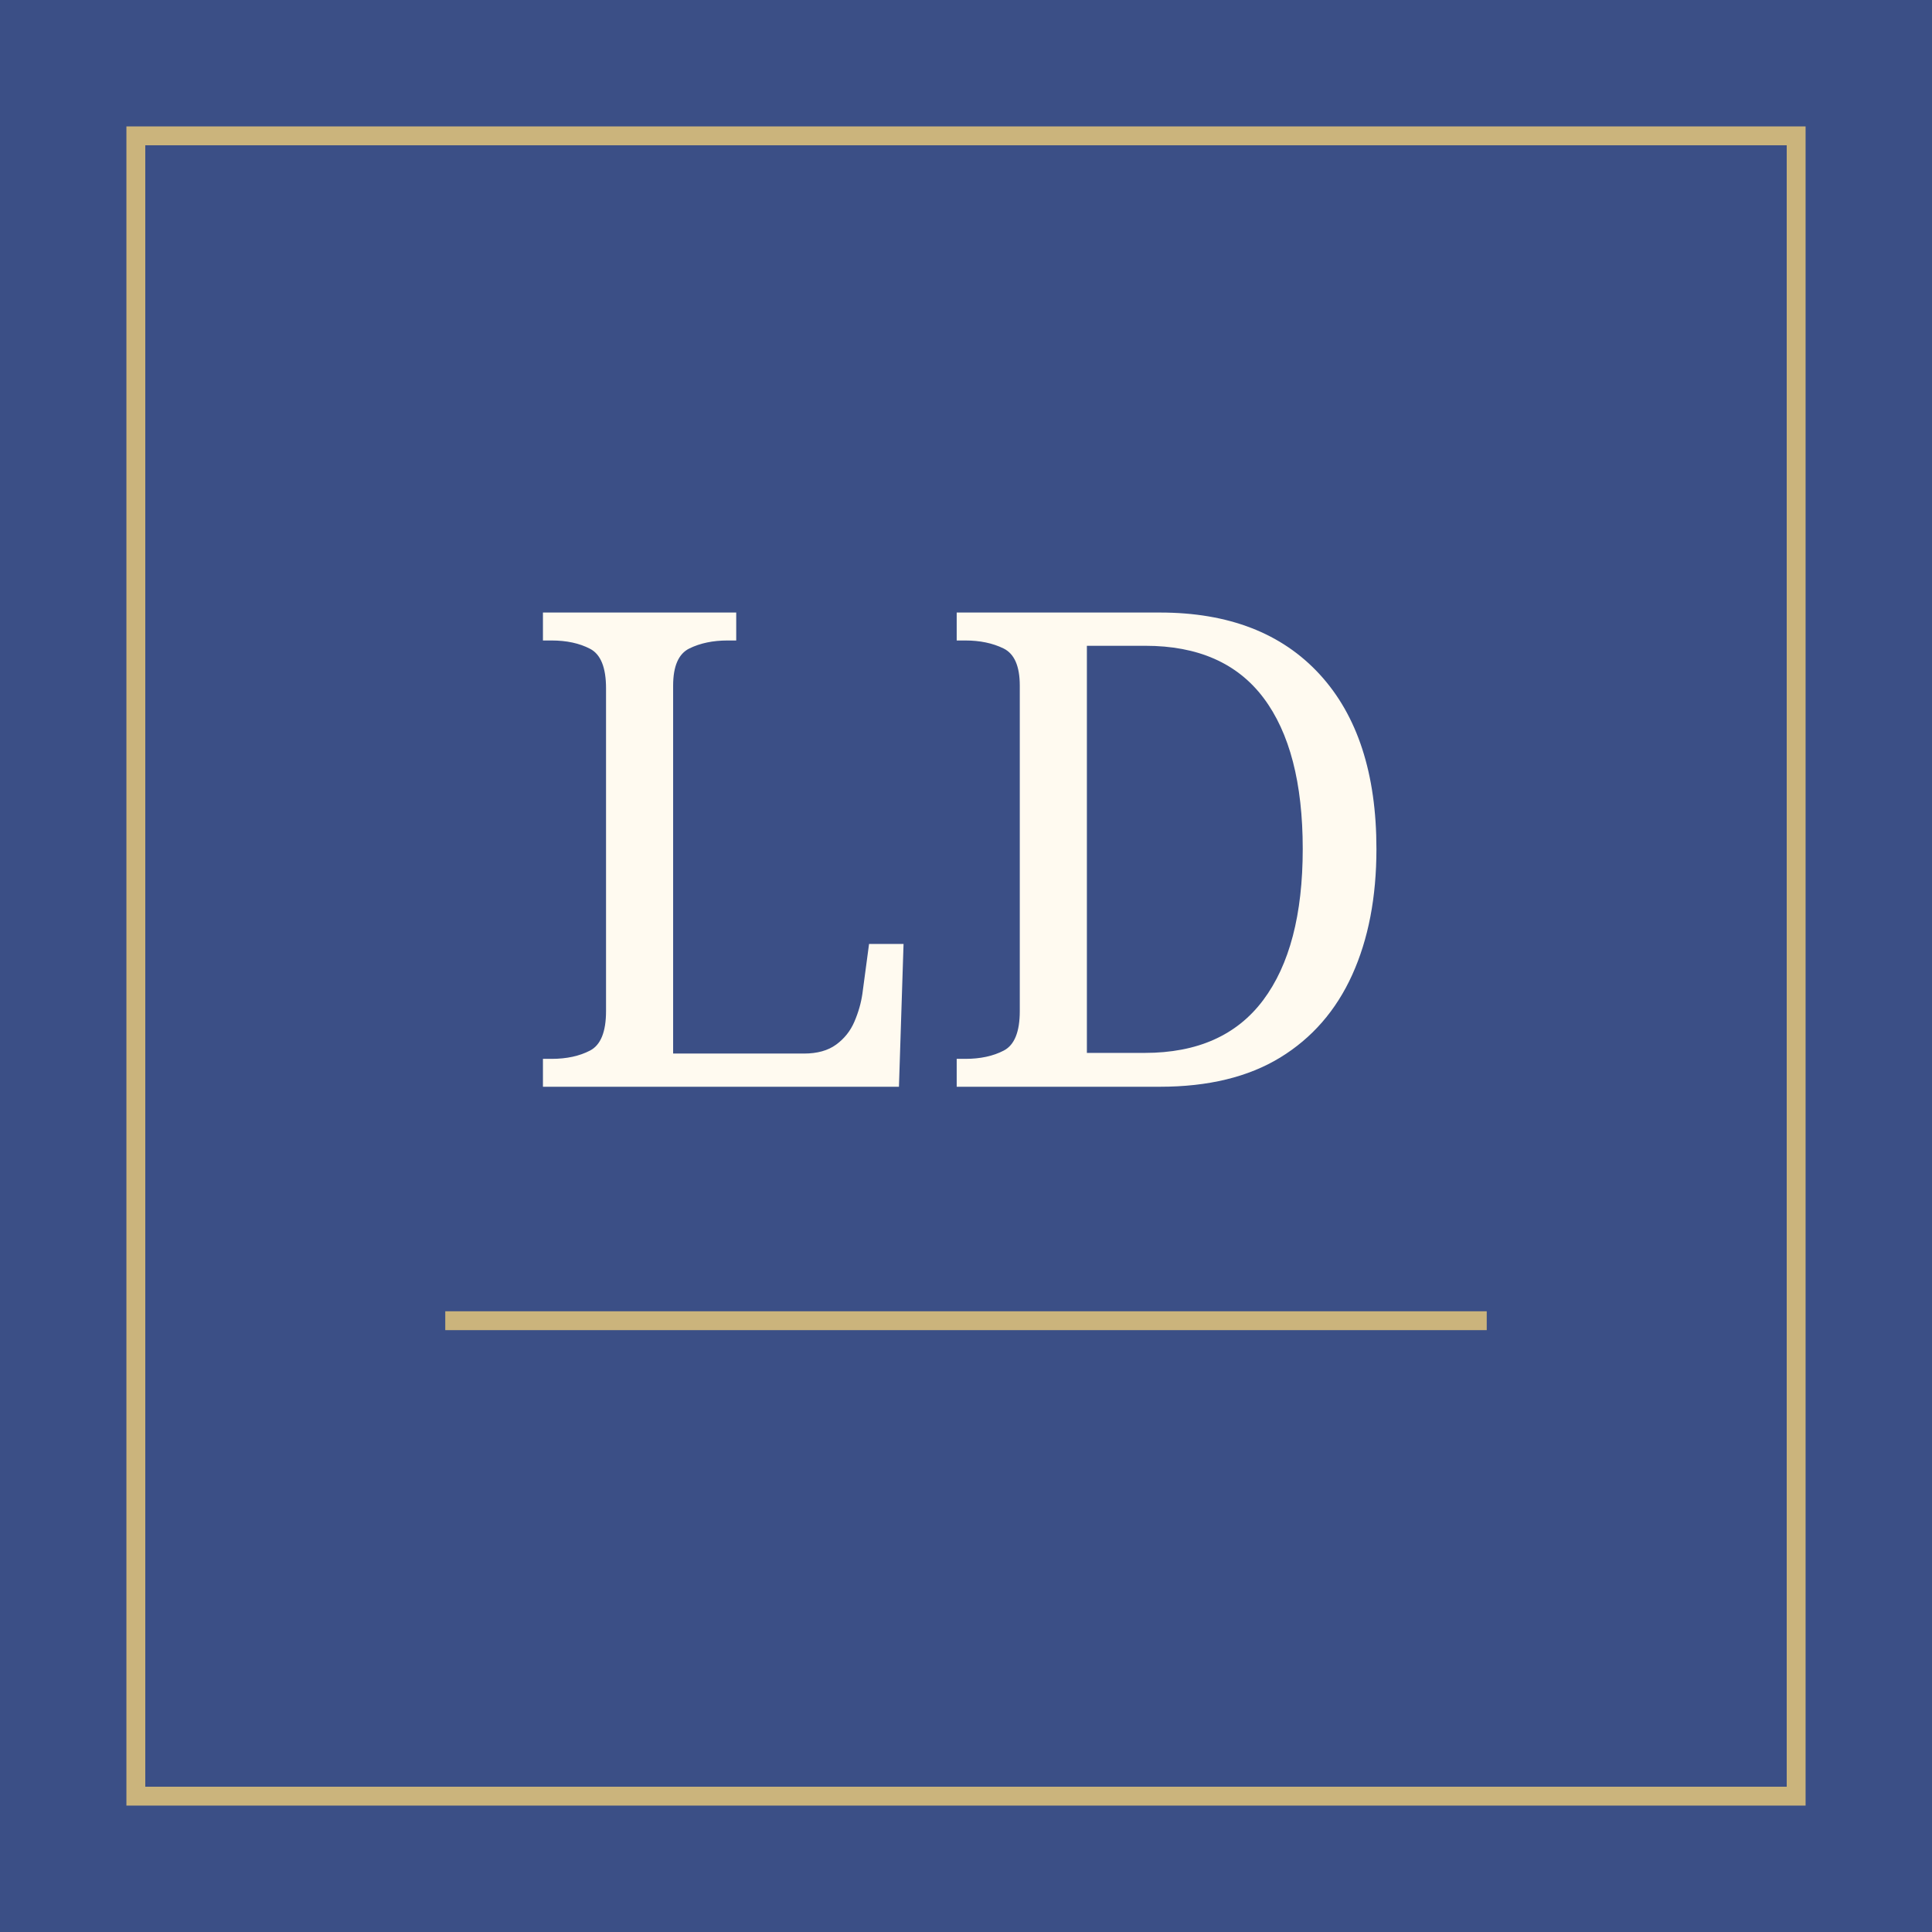
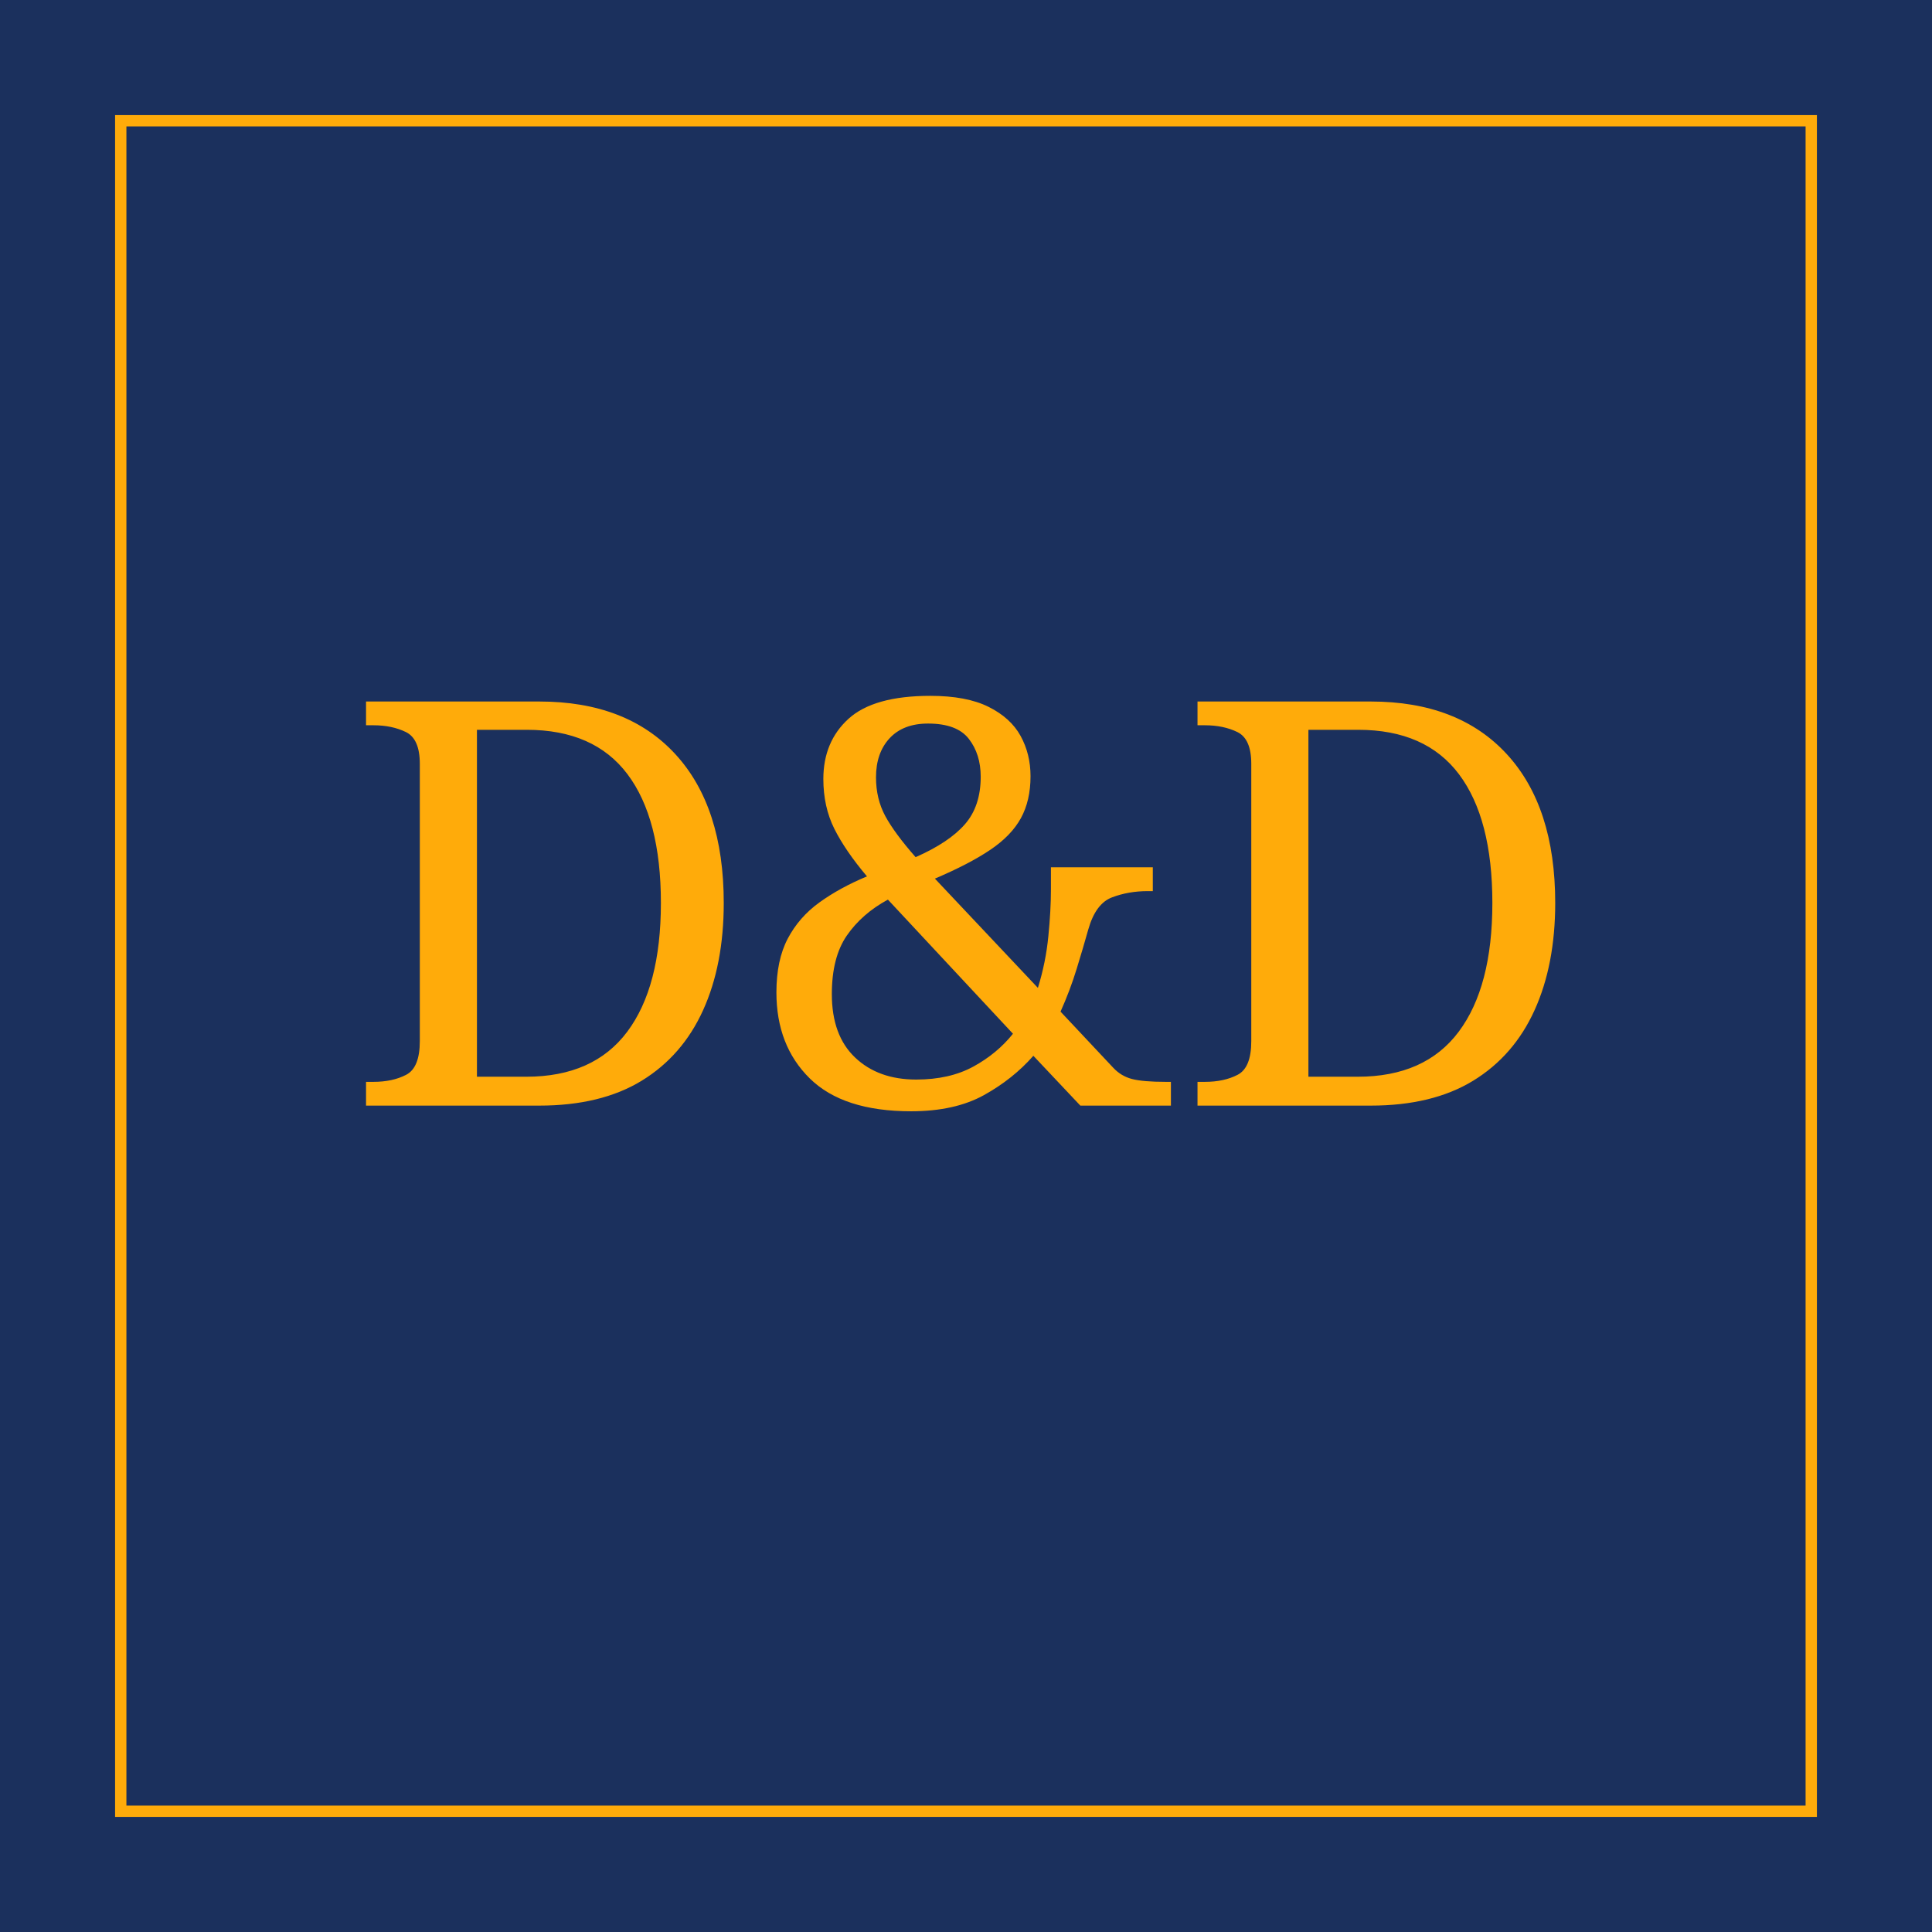
<svg xmlns="http://www.w3.org/2000/svg" viewBox="0 0 512 512">
-   <rect width="512" height="512" fill="#3B4F86" />
-   <rect x="36" y="36" width="440" height="440" fill="none" stroke="#cbb47c" stroke-width="5" />
-   <text x="256" y="288" text-anchor="middle" fill="#fffaf0" font-family="Georgia,serif" font-size="176">LD</text>
-   <path d="M118 350h276" stroke="#cbb47c" stroke-width="5" />
+   <rect width="512" height="512" fill="#1B305D" />
+   <rect x="32" y="32" width="448" height="448" fill="none" stroke="#FFAB0A" stroke-width="3" />
+   <text x="256" y="293" text-anchor="middle" fill="#FFAB0A" font-family="Georgia,serif" font-size="150">D&amp;D</text>
</svg>
